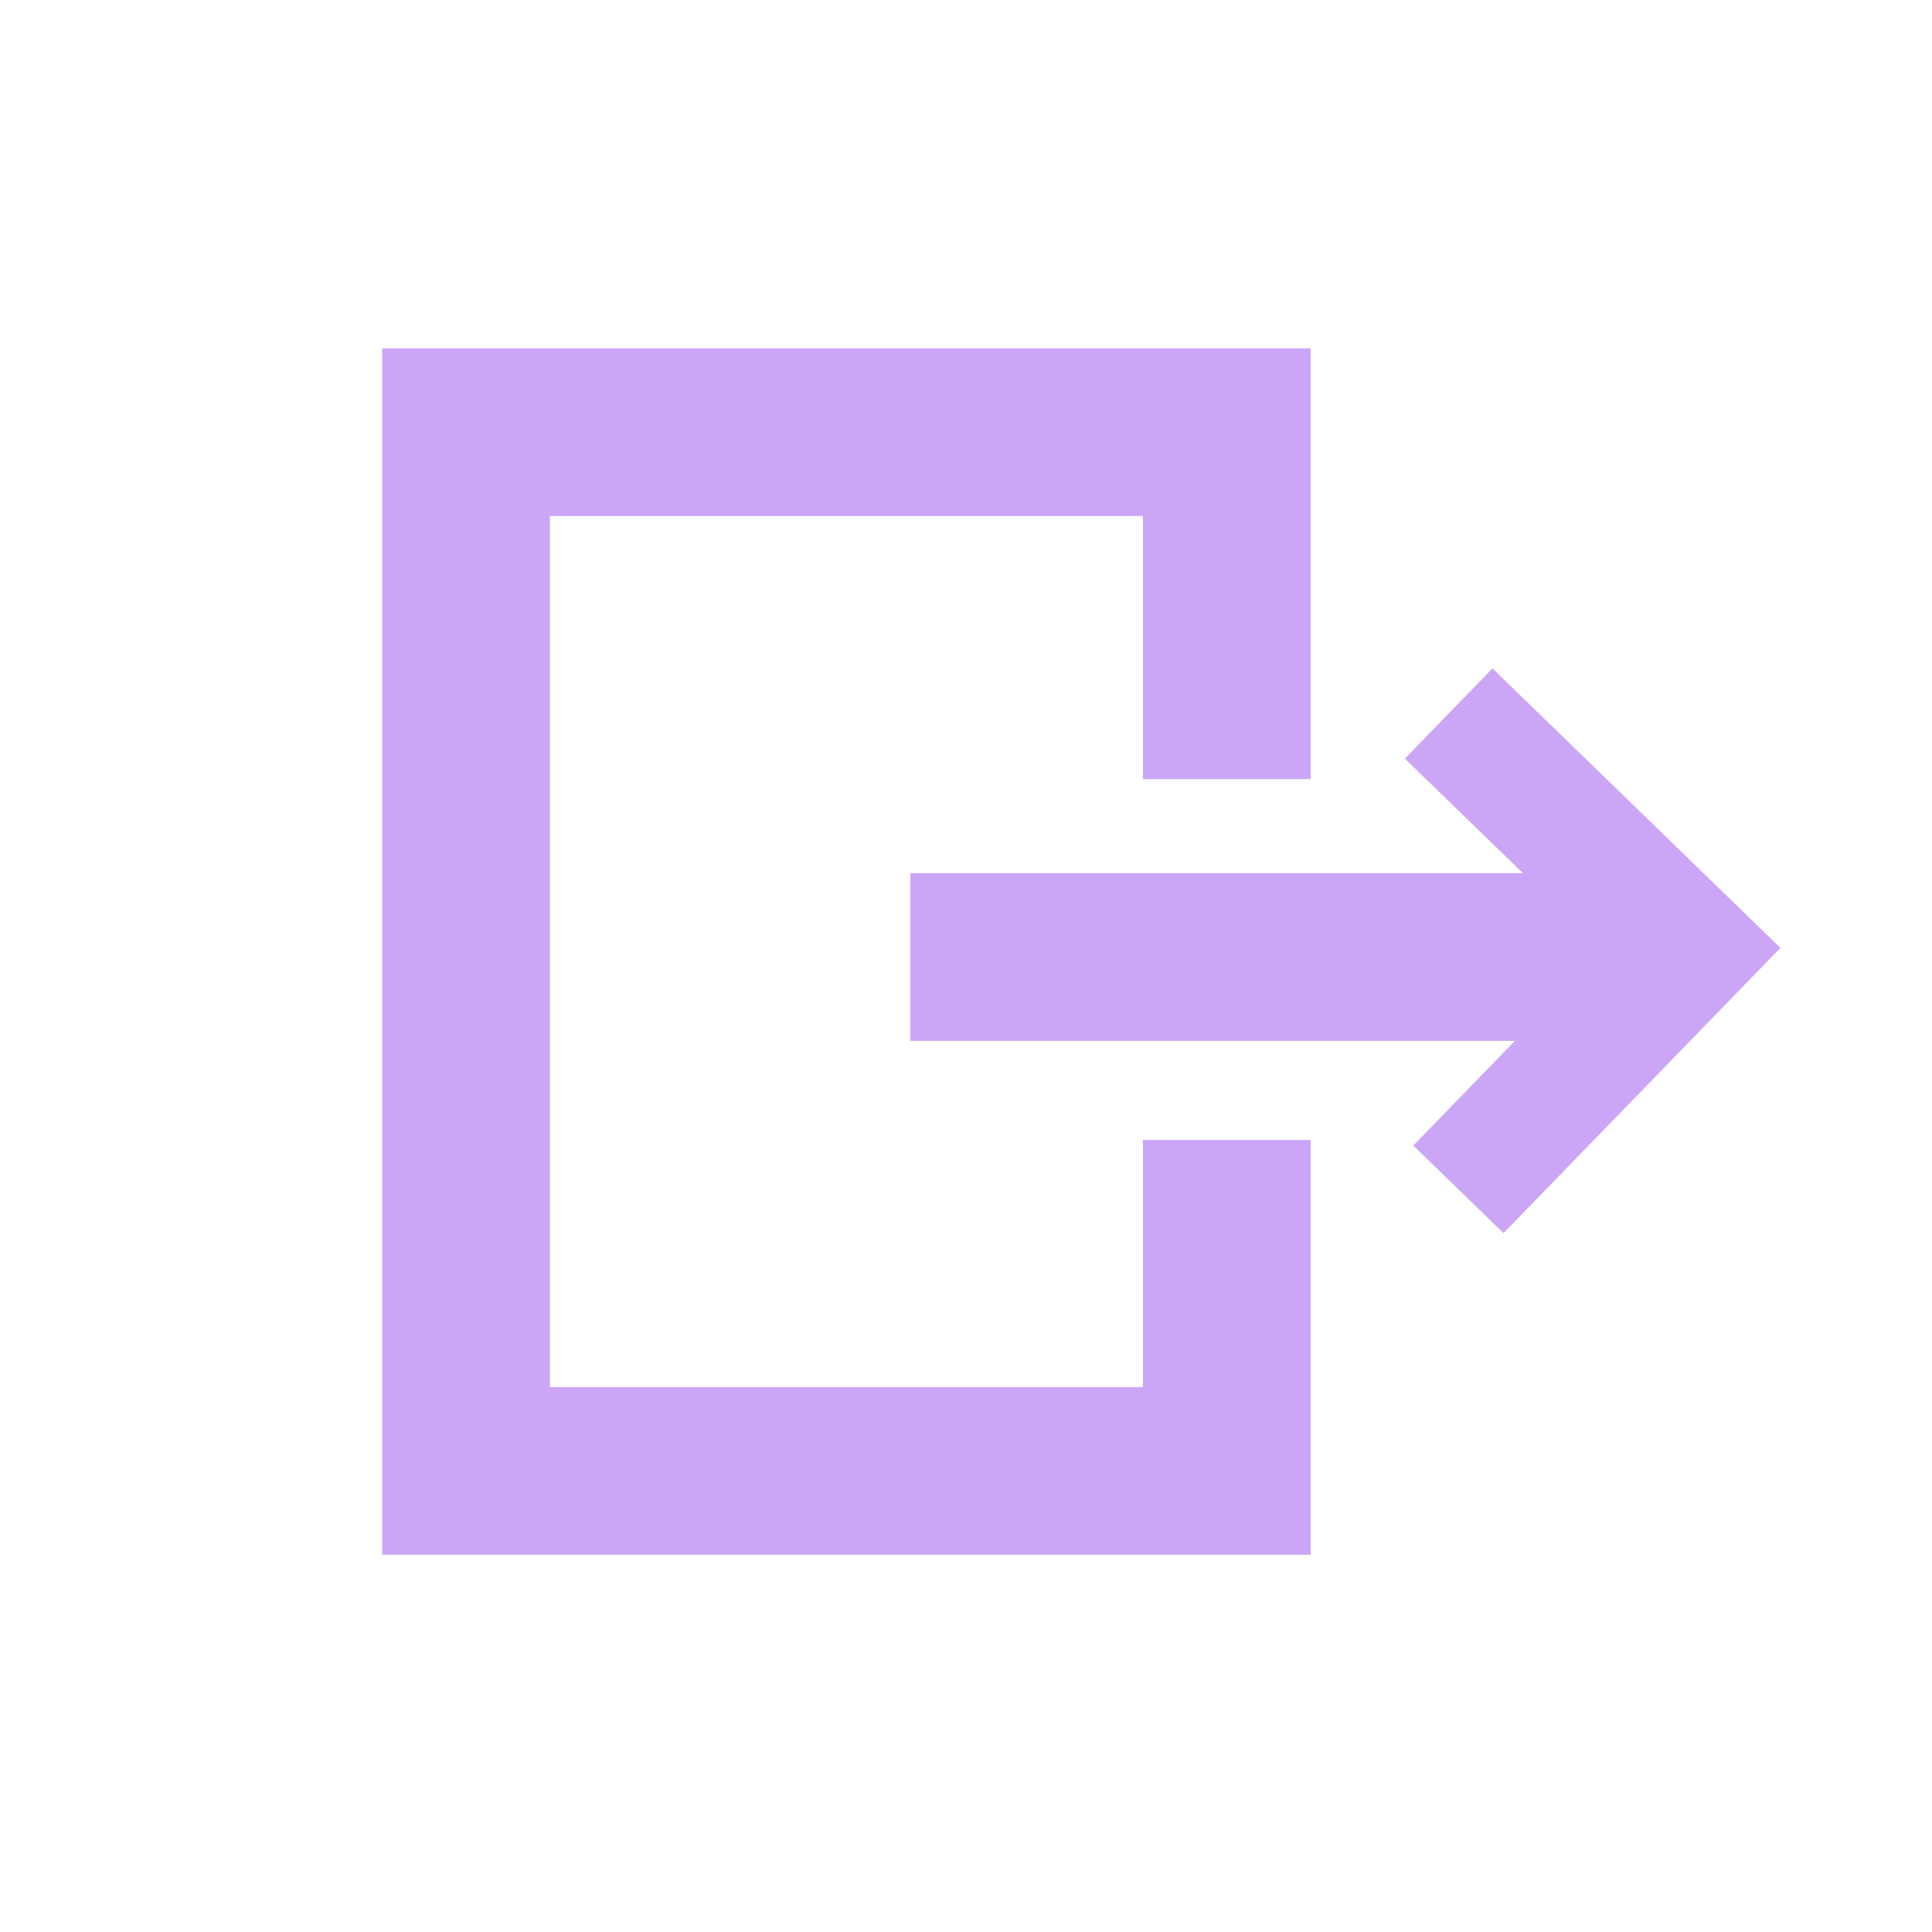
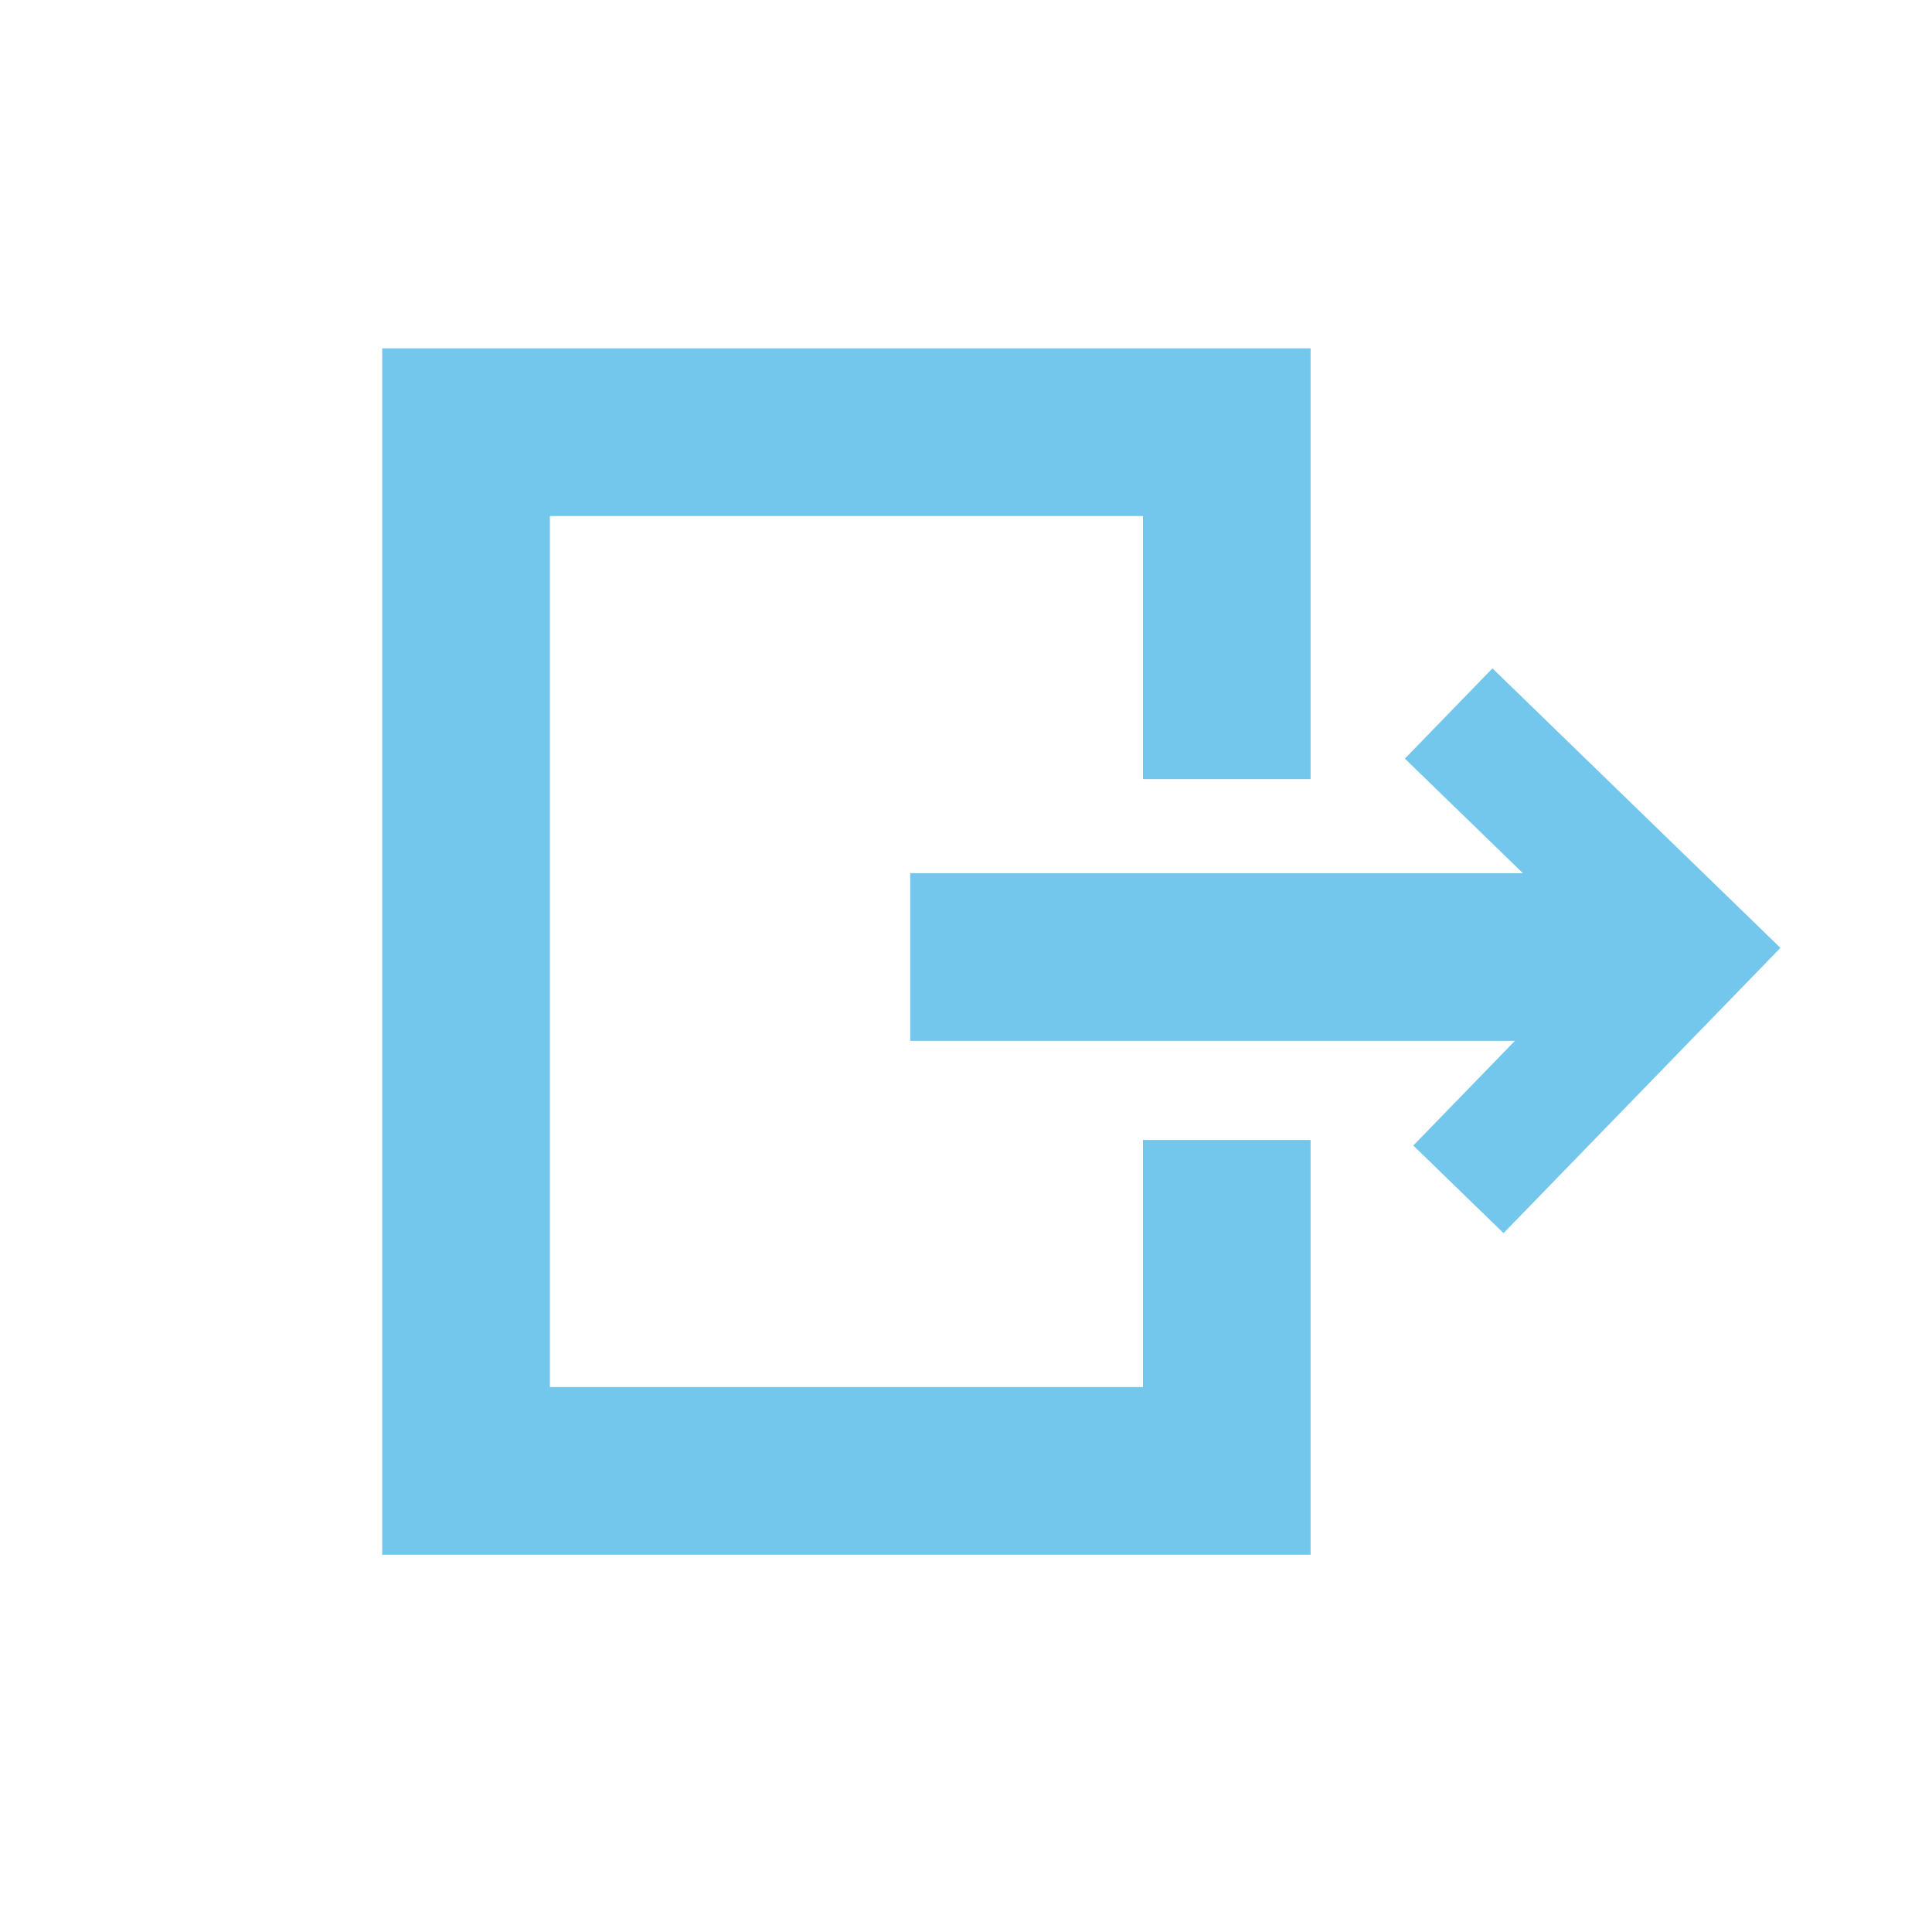
<svg xmlns="http://www.w3.org/2000/svg" width="60.973mm" height="60.973mm" viewBox="0 0 60.973 60.973" version="1.1" id="svg8">
  <defs id="defs2" />
  <g id="layer2" transform="translate(-29.76397,-109.7363)">
    <g id="g5668" transform="translate(-6.817838)">
-       <path id="rect9038" style="fill:none;stroke:#cba6f7;stroke-width:5.292;stroke-opacity:1;stop-color:#000000" d="M 75.298,134.325 V 123.376 H 51.29 v 32.781 h 24.008 v -10.444" />
-       <path style="color:#000000;fill:#cba6f7;fill-opacity:1;-inkscape-stroke:none" d="M 87.586,137.293 H 65.308 v 5.293 h 22.277 z" id="path9040" />
-       <path style="fill:none;stroke:#cba6f7;stroke-width:3.969;stroke-linecap:butt;stroke-linejoin:miter;stroke-dasharray:none;stroke-opacity:1" d="m 82.609,147.271 7.356,-7.578 -7.664,-7.439" id="path9042" />
+       <path id="rect9038" style="fill:none;stroke:#74c7ec;stroke-width:5.292;stroke-opacity:1;stop-color:#000000" d="M 75.298,134.325 V 123.376 H 51.29 v 32.781 h 24.008 v -10.444" />
+       <path style="color:#000000;fill:#74c7ec;fill-opacity:1;-inkscape-stroke:none" d="M 87.586,137.293 H 65.308 v 5.293 h 22.277 z" id="path9040" />
+       <path style="fill:none;stroke:#74c7ec;stroke-width:3.969;stroke-linecap:butt;stroke-linejoin:miter;stroke-dasharray:none;stroke-opacity:1" d="m 82.609,147.271 7.356,-7.578 -7.664,-7.439" id="path9042" />
    </g>
    <rect style="fill:none;fill-opacity:1;stroke:none;stroke-width:0.265;stroke-linecap:butt;stroke-linejoin:bevel;stroke-dasharray:none;stroke-dashoffset:0;stroke-opacity:1;stop-color:#000000" id="rect7155" width="60.973" height="60.973" x="29.764" y="109.736" />
  </g>
</svg>
